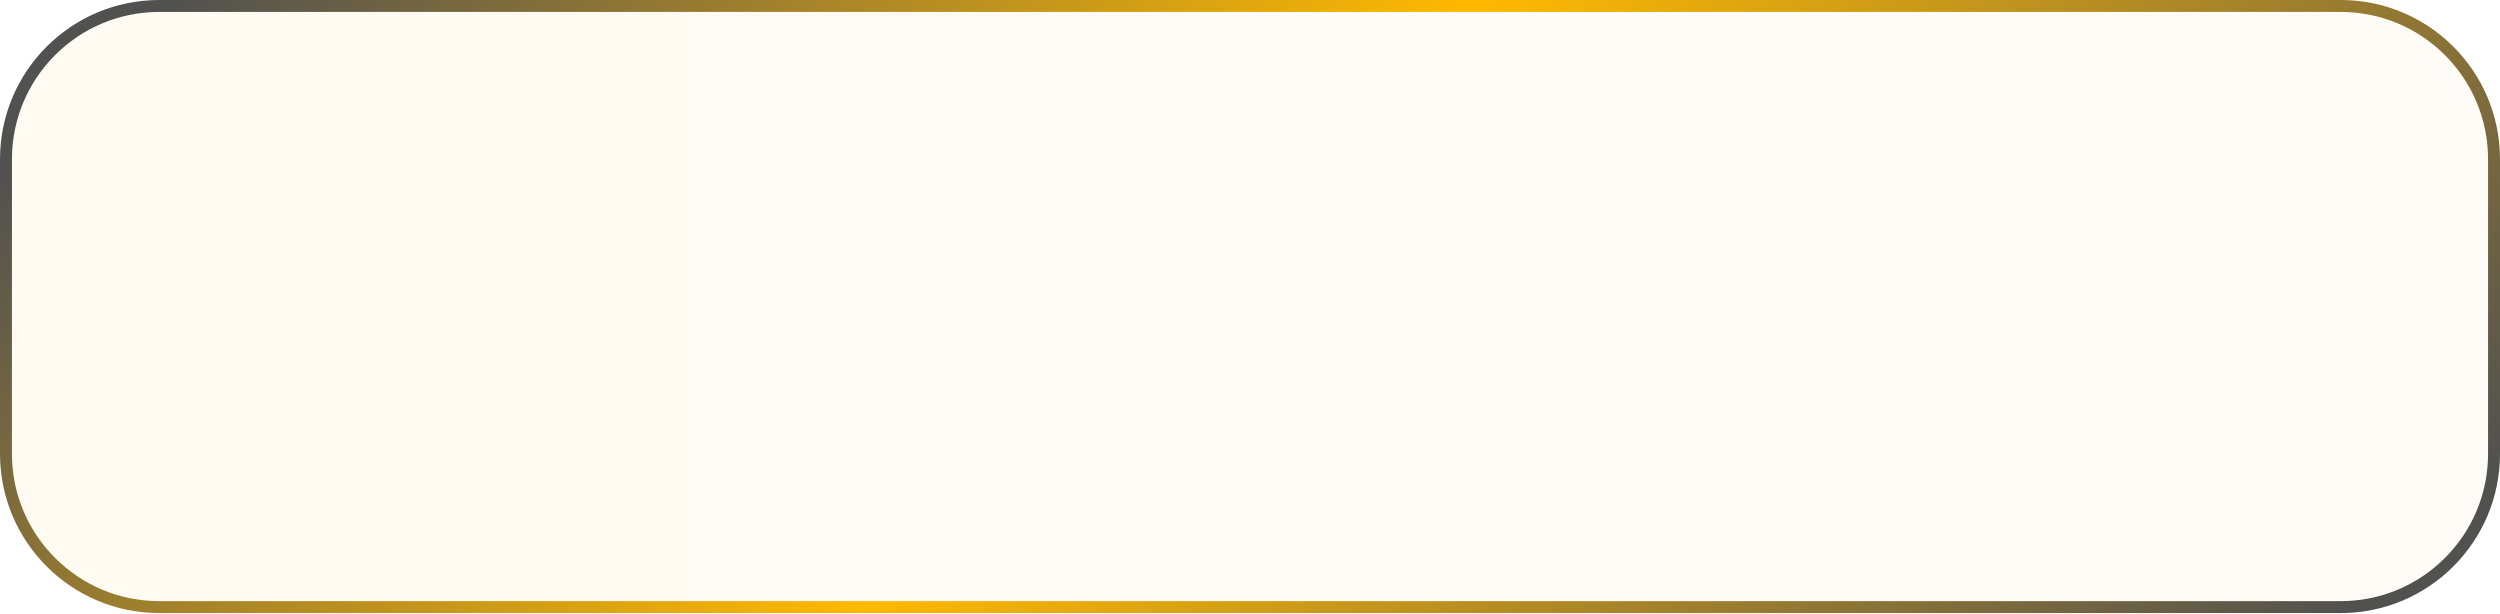
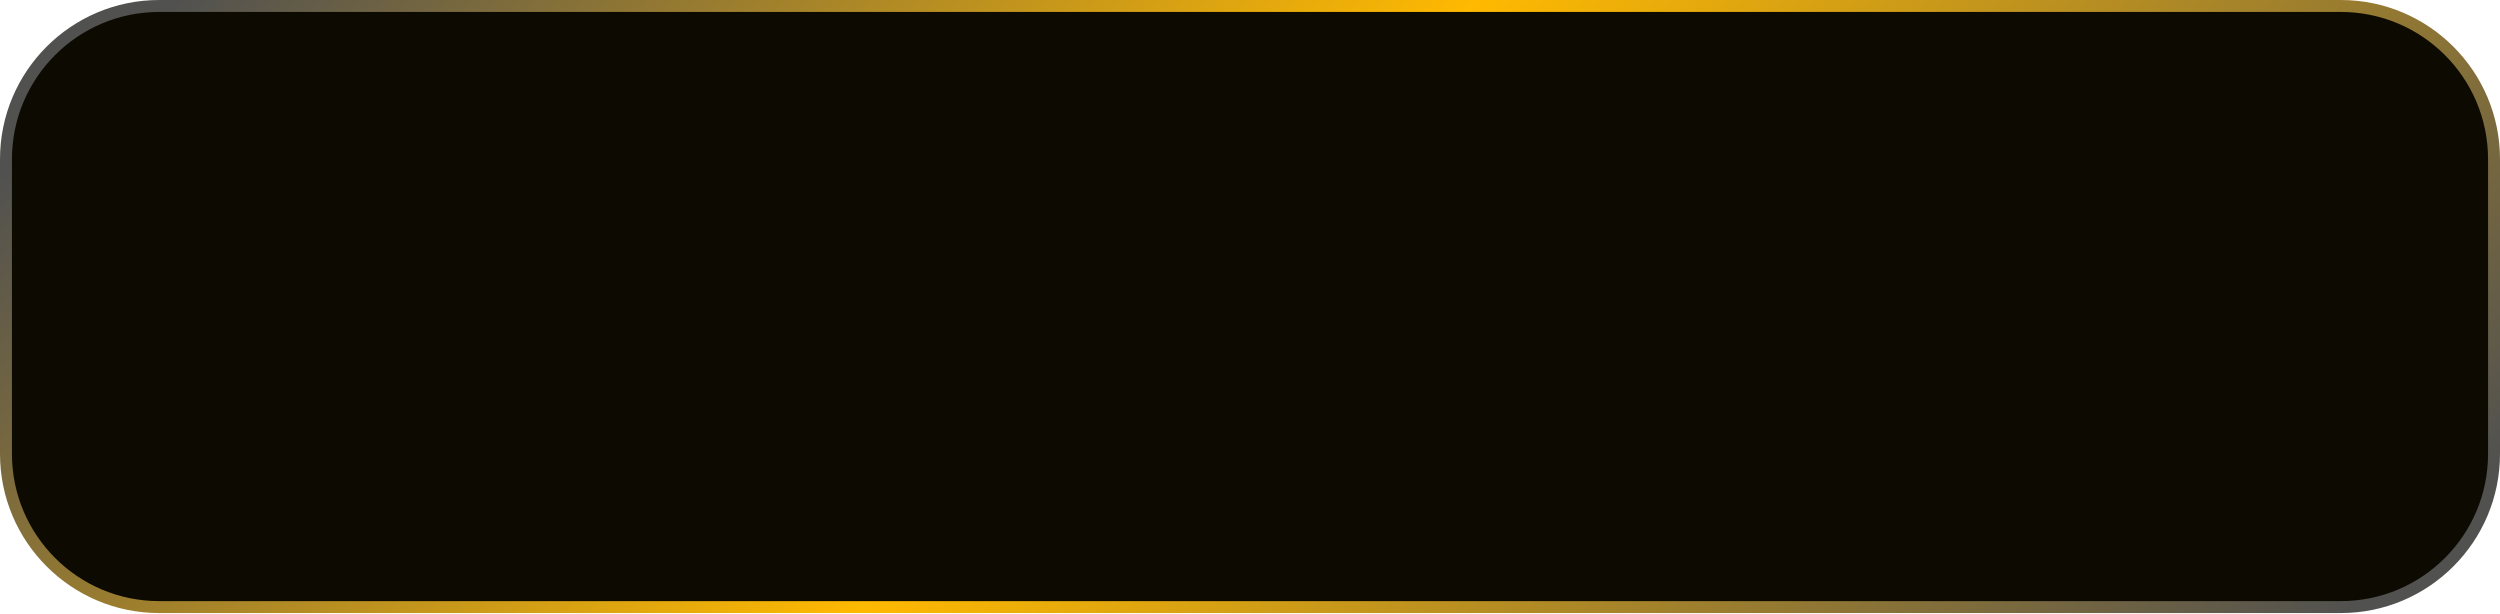
<svg xmlns="http://www.w3.org/2000/svg" width="314" height="77" viewBox="0 0 314 77" fill="none">
-   <path d="M20 0.75H294C304.632 0.75 313.25 9.369 313.25 20V57C313.25 67.632 304.631 76.25 294 76.25H20C9.369 76.25 0.75 67.632 0.75 57V20C0.75 9.369 9.369 0.75 20 0.75Z" fill="url(#paint0_linear_107_97)" fill-opacity="0.05" />
-   <path d="M20 0.75H294C304.632 0.75 313.25 9.369 313.25 20V57C313.25 67.632 304.631 76.25 294 76.25H20C9.369 76.25 0.75 67.632 0.75 57V20C0.75 9.369 9.369 0.75 20 0.75Z" stroke="url(#paint1_linear_107_97)" stroke-width="1.5" />
+   <path d="M20 0.75H294C304.632 0.75 313.25 9.369 313.25 20V57C313.25 67.632 304.631 76.25 294 76.25H20C9.369 76.25 0.75 67.632 0.75 57V20C0.75 9.369 9.369 0.75 20 0.75Z" fill="#0D0A01" />
+   <path d="M20 0.75H294C304.632 0.75 313.25 9.369 313.25 20V57C313.25 67.632 304.631 76.25 294 76.25H20C9.369 76.25 0.75 67.632 0.75 57V20C0.75 9.369 9.369 0.75 20 0.75Z" stroke="url(#paint0_linear_14_29350)" stroke-width="1.5" />
  <defs>
-     <linearGradient id="paint0_linear_107_97" x1="314" y1="39.666" x2="-3.74317e-05" y2="39.666" gradientUnits="userSpaceOnUse">
-       <stop offset="0.047" stop-color="#FFAC64" />
-       <stop offset="1" stop-color="#FFB901" />
-     </linearGradient>
-     <linearGradient id="paint1_linear_107_97" x1="22.354" y1="-1.0984e-05" x2="195.376" y2="175.17" gradientUnits="userSpaceOnUse">
+     <linearGradient id="paint0_linear_14_29350" x1="22.354" y1="-1.0984e-05" x2="195.376" y2="175.17" gradientUnits="userSpaceOnUse">
      <stop stop-color="#515150" />
      <stop offset="0.466" stop-color="#FFB901" />
      <stop offset="1" stop-color="#515150" />
    </linearGradient>
  </defs>
</svg>
